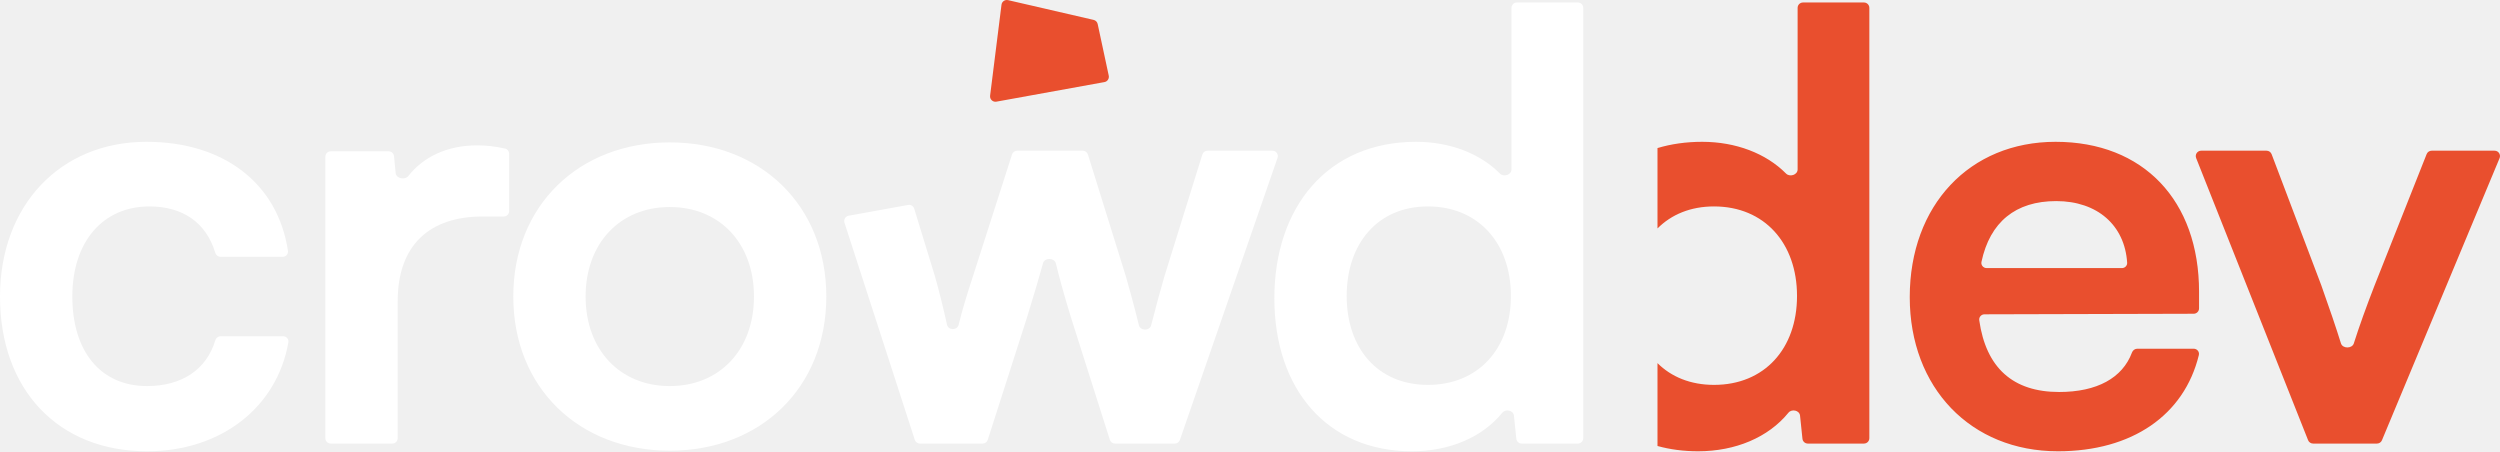
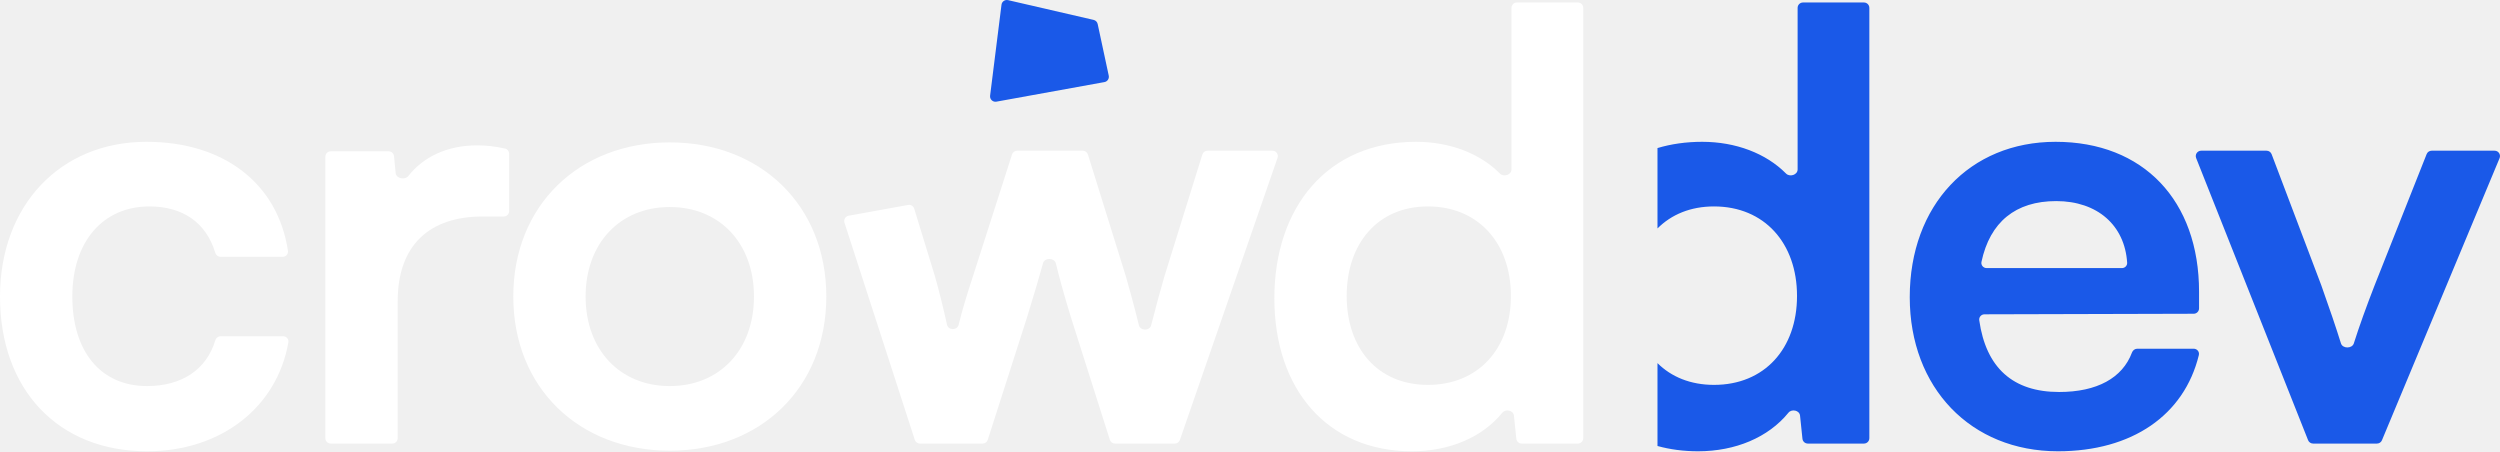
<svg xmlns="http://www.w3.org/2000/svg" width="803" height="145" viewBox="0 0 803 145" fill="none">
  <g clip-path="url(#clip0_142_19897)">
-     <path d="M351.271 6.392C351.926 6.543 352.434 7.059 352.575 7.716L356.129 24.3C356.334 25.256 355.707 26.192 354.745 26.366L320.046 32.653C318.896 32.861 317.874 31.894 318.02 30.734L321.681 1.516C321.809 0.498 322.789 -0.186 323.788 0.045L351.271 6.392Z" fill="#E94F2E" />
-     <path fill-rule="evenodd" clip-rule="evenodd" d="M545.402 144.95C557.444 144.95 567.998 140.482 574.436 132.574C575.517 131.246 577.997 131.795 578.174 133.499L578.946 140.922C579.037 141.805 579.781 142.475 580.668 142.475H598.703C599.66 142.475 600.435 141.7 600.435 140.744V2.53C600.435 1.574 599.66 0.799 598.703 0.799H579.124C578.168 0.799 577.393 1.574 577.393 2.53V54.428C577.393 56.162 574.893 56.974 573.673 55.742C567.258 49.261 557.508 45.549 546.735 45.549C541.566 45.549 536.771 46.244 532.384 47.558V73.379C536.831 68.907 543.006 66.305 550.543 66.305C566.729 66.305 577.203 78.111 577.203 95.059C577.203 112.007 566.729 123.623 550.543 123.623C543.006 123.623 536.831 121.062 532.384 116.634V143.255C536.401 144.367 540.752 144.95 545.402 144.95ZM661.016 144.95C684.753 144.95 701.555 133.393 706.269 114.059C706.527 113.002 705.707 112.007 704.618 112.007H686.491C685.725 112.007 685.058 112.514 684.79 113.232C681.744 121.407 673.561 125.908 661.397 125.908C646.575 125.908 637.908 118.171 635.733 102.866C635.588 101.852 636.389 100.96 637.414 100.957L704.611 100.776C705.565 100.774 706.337 99.999 706.337 99.045V93.726C706.337 64.401 688.438 45.549 660.255 45.549C632.643 45.549 613.41 65.924 613.41 95.44C613.41 124.575 633.024 144.95 661.016 144.95ZM660.445 64.591C673.716 64.591 682.475 72.401 683.241 84.376C683.302 85.33 682.521 86.109 681.565 86.109H638.105C637.039 86.109 636.223 85.149 636.446 84.106C639.181 71.315 647.4 64.591 660.445 64.591ZM765.081 141.41C764.812 142.055 764.182 142.475 763.483 142.475H742.962C742.252 142.475 741.614 142.042 741.353 141.382L705.403 50.775C704.952 49.638 705.79 48.405 707.012 48.405H728.023C728.742 48.405 729.387 48.85 729.642 49.523L745.595 91.631C748.112 98.703 750.327 105.171 751.908 110.276C752.455 112.042 755.498 112.043 756.054 110.28C757.754 104.898 760.122 98.346 762.733 91.631L779.438 49.498C779.699 48.838 780.337 48.405 781.047 48.405H801.267C802.503 48.405 803.34 49.662 802.865 50.802L765.081 141.41Z" fill="#E94F2E" />
+     <path d="M351.271 6.392C351.926 6.543 352.434 7.059 352.575 7.716L356.129 24.3C356.334 25.256 355.707 26.192 354.745 26.366L320.046 32.653C318.896 32.861 317.874 31.894 318.02 30.734L321.681 1.516C321.809 0.498 322.789 -0.186 323.788 0.045L351.271 6.392Z" fill="#1A59E8" />
+     <path fill-rule="evenodd" clip-rule="evenodd" d="M545.402 144.95C557.444 144.95 567.998 140.482 574.436 132.574C575.517 131.246 577.997 131.795 578.174 133.499L578.946 140.922C579.037 141.805 579.781 142.475 580.668 142.475H598.703C599.66 142.475 600.435 141.7 600.435 140.744V2.53C600.435 1.574 599.66 0.799 598.703 0.799H579.124C578.168 0.799 577.393 1.574 577.393 2.53V54.428C577.393 56.162 574.893 56.974 573.673 55.742C567.258 49.261 557.508 45.549 546.735 45.549C541.566 45.549 536.771 46.244 532.384 47.558V73.379C536.831 68.907 543.006 66.305 550.543 66.305C566.729 66.305 577.203 78.111 577.203 95.059C577.203 112.007 566.729 123.623 550.543 123.623C543.006 123.623 536.831 121.062 532.384 116.634V143.255C536.401 144.367 540.752 144.95 545.402 144.95ZM661.016 144.95C684.753 144.95 701.555 133.393 706.269 114.059C706.527 113.002 705.707 112.007 704.618 112.007H686.491C685.725 112.007 685.058 112.514 684.79 113.232C681.744 121.407 673.561 125.908 661.397 125.908C646.575 125.908 637.908 118.171 635.733 102.866C635.588 101.852 636.389 100.96 637.414 100.957L704.611 100.776C705.565 100.774 706.337 99.999 706.337 99.045V93.726C706.337 64.401 688.438 45.549 660.255 45.549C632.643 45.549 613.41 65.924 613.41 95.44C613.41 124.575 633.024 144.95 661.016 144.95ZM660.445 64.591C673.716 64.591 682.475 72.401 683.241 84.376C683.302 85.33 682.521 86.109 681.565 86.109H638.105C637.039 86.109 636.223 85.149 636.446 84.106C639.181 71.315 647.4 64.591 660.445 64.591ZM765.081 141.41C764.812 142.055 764.182 142.475 763.483 142.475H742.962C742.252 142.475 741.614 142.042 741.353 141.382L705.403 50.775C704.952 49.638 705.79 48.405 707.012 48.405H728.023C728.742 48.405 729.387 48.85 729.642 49.523L745.595 91.631C748.112 98.703 750.327 105.171 751.908 110.276C752.455 112.042 755.498 112.043 756.054 110.28C757.754 104.898 760.122 98.346 762.733 91.631L779.438 49.498C779.699 48.838 780.337 48.405 781.047 48.405H801.267C802.503 48.405 803.34 49.662 802.865 50.802L765.081 141.41Z" fill="#1A59E8" />
    <path d="M0 95.249C0 125.146 18.662 144.95 47.225 144.95C71.054 144.95 88.97 130.795 92.629 109.957C92.81 108.928 92.001 108.008 90.956 108.008H70.869C70.069 108.008 69.379 108.56 69.149 109.326C66.309 118.778 58.335 124.004 47.225 124.004C32.372 124.004 23.232 112.959 23.232 95.249C23.232 77.54 33.134 66.305 47.987 66.305C58.572 66.305 66.183 71.377 69.145 81.186C69.375 81.946 70.062 82.491 70.857 82.491H90.806C91.837 82.491 92.642 81.594 92.489 80.575C89.256 59.028 72.01 45.549 47.035 45.549C19.233 45.549 0 66.114 0 95.249Z" fill="white" />
    <path d="M163.537 49.376C163.537 48.581 162.997 47.886 162.222 47.713C158.971 46.988 156.113 46.691 153.255 46.691C143.512 46.691 135.944 50.467 131.17 56.511C130.06 57.917 127.257 57.366 127.084 55.584L126.557 50.159C126.47 49.272 125.725 48.595 124.834 48.595H106.237C105.281 48.595 104.506 49.37 104.506 50.327V140.744C104.506 141.7 105.281 142.475 106.237 142.475H126.007C126.963 142.475 127.738 141.7 127.738 140.744V96.773C127.738 78.492 138.211 69.542 154.968 69.542H161.806C162.762 69.542 163.537 68.767 163.537 67.811V49.376Z" fill="white" />
    <path d="M164.866 95.249C164.866 124.575 186.003 144.76 215.138 144.76C244.273 144.76 265.41 124.575 265.41 95.249C265.41 65.924 244.273 45.739 215.138 45.739C186.003 45.739 164.866 65.924 164.866 95.249ZM188.098 95.249C188.098 78.111 199.142 66.495 215.138 66.495C231.134 66.495 242.178 78.111 242.178 95.249C242.178 112.388 231.134 124.004 215.138 124.004C199.142 124.004 188.098 112.388 188.098 95.249Z" fill="white" />
    <path d="M453.502 144.95C465.544 144.95 476.098 140.482 482.536 132.574C483.617 131.246 486.098 131.795 486.275 133.499L487.046 140.922C487.137 141.805 487.881 142.475 488.768 142.475H506.804C507.76 142.475 508.535 141.7 508.535 140.744V2.53C508.535 1.574 507.76 0.799 506.804 0.799H487.224C486.268 0.799 485.493 1.574 485.493 2.53V54.428C485.493 56.162 482.994 56.974 481.773 55.742C475.358 49.261 465.608 45.549 454.835 45.549C426.462 45.549 409.323 66.495 409.323 95.821C409.323 124.956 426.271 144.95 453.502 144.95ZM458.643 123.623C442.457 123.623 432.555 111.816 432.555 95.059C432.555 78.302 442.457 66.305 458.643 66.305C474.83 66.305 485.303 78.111 485.303 95.059C485.303 112.007 474.83 123.623 458.643 123.623Z" fill="white" />
    <path fill-rule="evenodd" clip-rule="evenodd" d="M272.579 69.29C271.547 69.477 270.917 70.53 271.24 71.527L293.831 141.277C294.063 141.991 294.728 142.475 295.478 142.475H315.617C316.369 142.475 317.036 141.989 317.266 141.272L329.829 102.105C332.246 94.273 333.877 88.7 335.023 84.537C335.53 82.692 338.694 82.756 339.147 84.615C340.267 89.209 341.837 94.954 343.92 101.724L356.485 141.268C356.714 141.987 357.381 142.475 358.135 142.475H377.345C378.083 142.475 378.739 142.007 378.981 141.31L410.345 50.702C410.734 49.578 409.899 48.405 408.709 48.405H387.849C387.092 48.405 386.422 48.898 386.196 49.621L374.007 88.775C372.889 92.627 371.203 98.749 369.743 104.496C369.277 106.332 366.276 106.309 365.822 104.47C364.282 98.22 362.38 91.278 361.63 88.775L349.44 49.621C349.215 48.898 348.545 48.405 347.787 48.405H326.712C325.959 48.405 325.293 48.891 325.063 49.607L312.5 88.775C310.538 94.782 309.129 99.369 307.917 104.314C307.463 106.167 304.597 106.165 304.185 104.302C302.976 98.835 301.686 93.642 300.313 88.775L293.644 67.025C293.387 66.187 292.544 65.673 291.681 65.829L272.579 69.29Z" fill="white" />
  </g>
  <defs>
    <clipPath id="clip0_142_19897">
      <rect width="803" height="145" fill="white" />
    </clipPath>
  </defs>
</svg>
